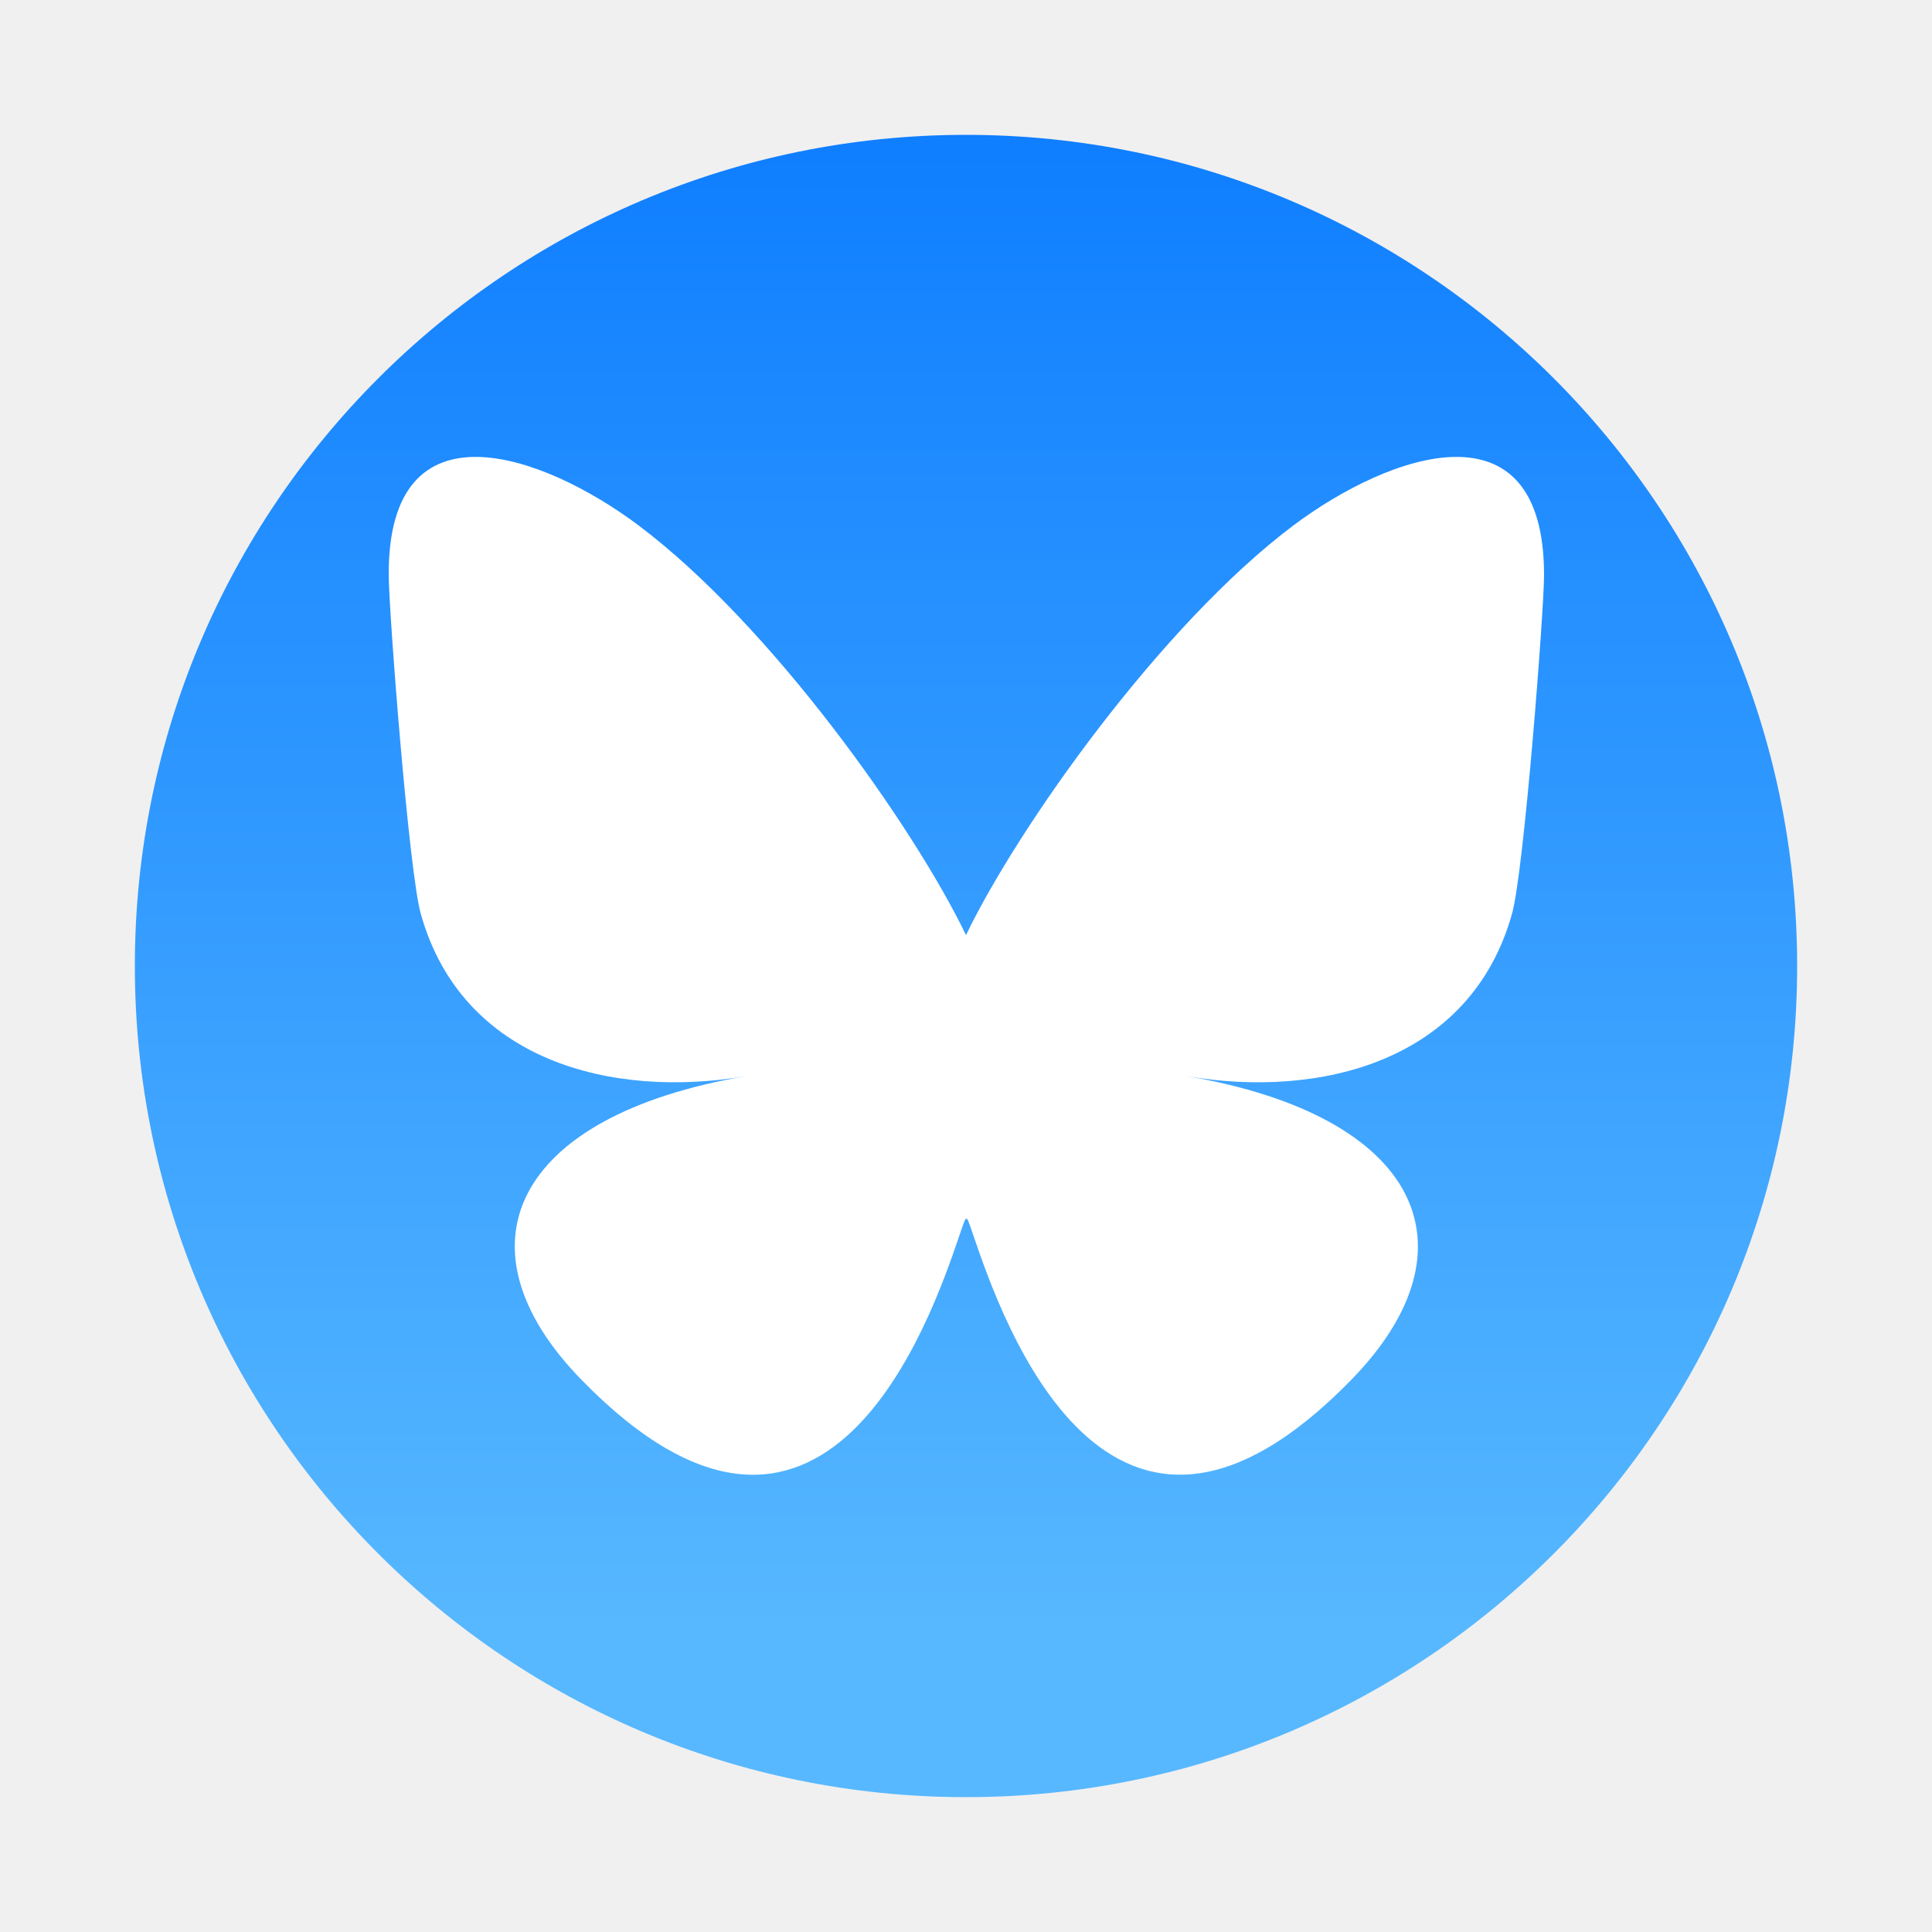
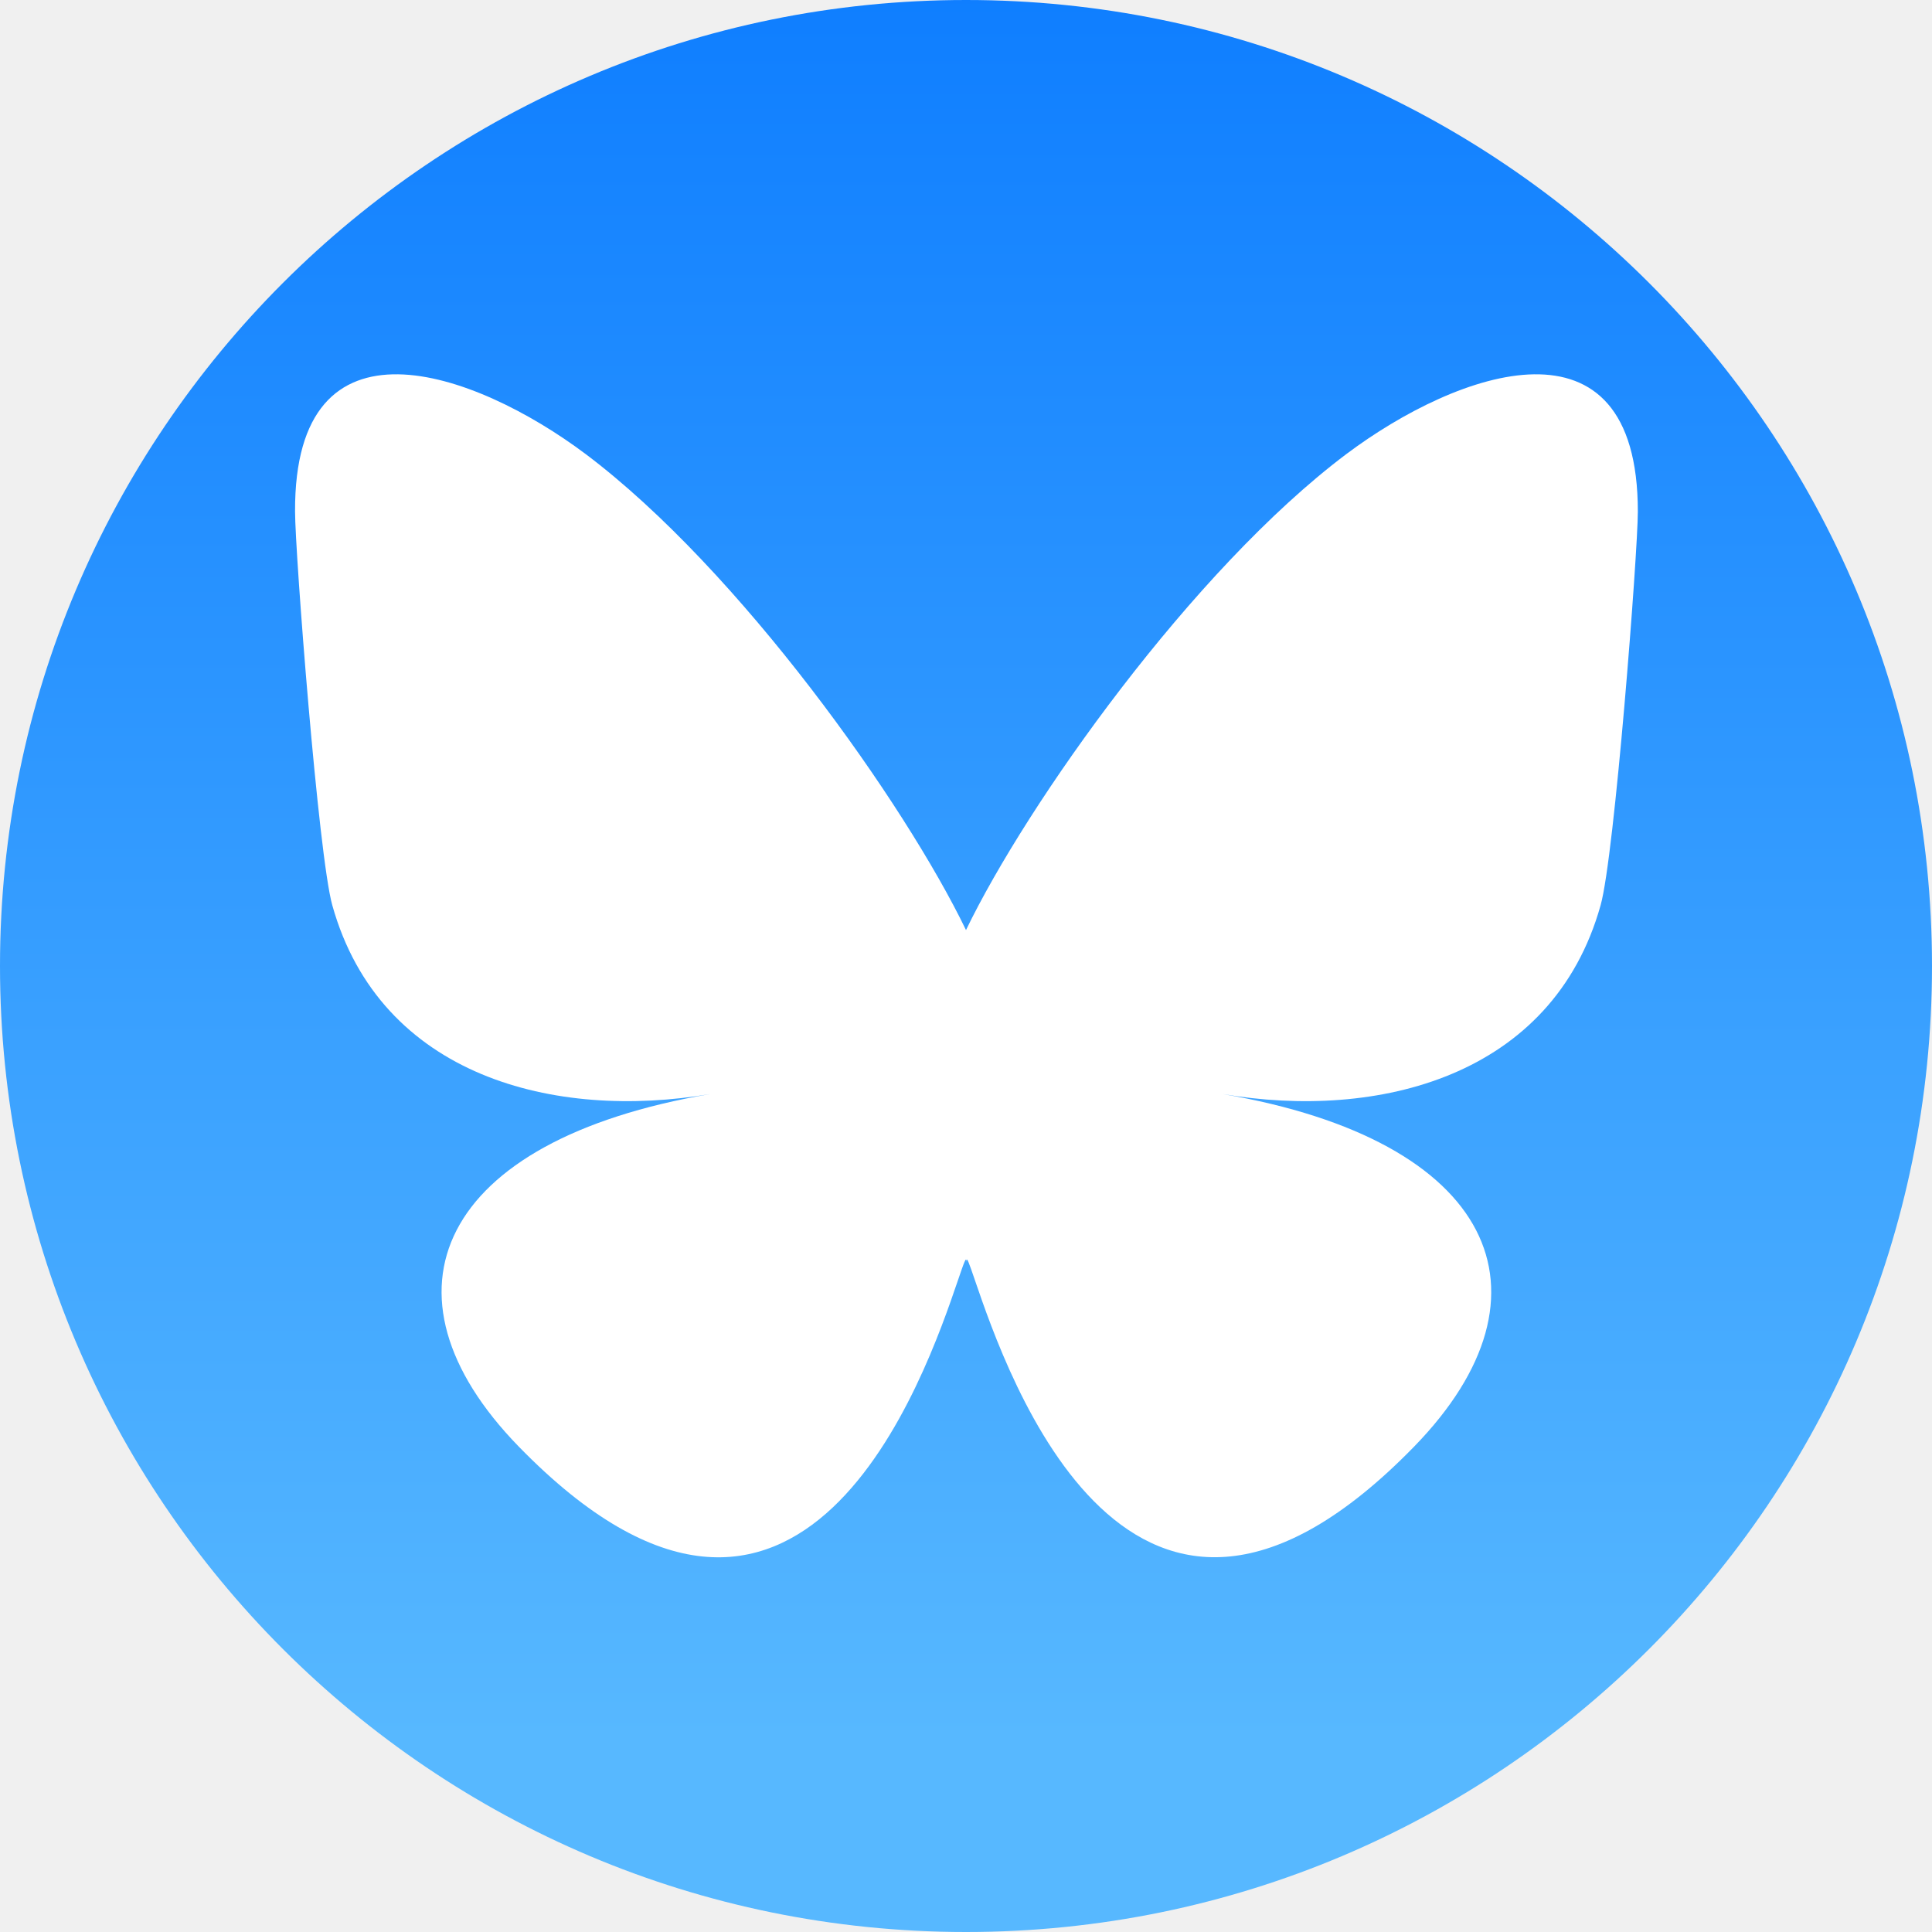
- <svg xmlns="http://www.w3.org/2000/svg" version="1.1" id="Layer_1" x="0px" y="0px" viewBox="0 0 500 500" style="enable-background:new 0 0 500 500;" xml:space="preserve">
+ <svg xmlns="http://www.w3.org/2000/svg" version="1.1" id="Layer_1" viewBox="20 20 460 460">
  <style type="text/css">
	.st0{fill:url(#SVGID_1_);}
	.st1{fill:#FFFFFF;}
</style>
-   <g>
-     <linearGradient id="SVGID_1_" gradientUnits="userSpaceOnUse" x1="250" y1="421.963" x2="250" y2="18.933">
+   <g style="" transform="matrix(1.000265, 0, 0, 1.000265, -0.066348, -0.066331)">
+     <linearGradient id="SVGID_1_" gradientUnits="userSpaceOnUse" x1="250" y1="421.963" x2="250" y2="18.933" gradientTransform="matrix(1.068986, 0, 0, 1.068986, -17.24642, -17.24642)">
      <stop offset="0" style="stop-color:#57B8FF" />
      <stop offset="1" style="stop-color:#0C7CFF" />
    </linearGradient>
-     <path class="st0" d="M250,465.1L250,465.1c-118.8,0-215.1-96.3-215.1-215.1v0c0-118.8,96.3-215.1,215.1-215.1h0   c118.8,0,215.1,96.3,215.1,215.1v0C465.1,368.8,368.8,465.1,250,465.1z" />
-     <path class="st1" d="M165.3,136c34.3,25.8,71.2,78,84.7,106c13.5-28,50.4-80.2,84.7-106c24.8-18.6,64.9-33,64.9,12.8   c0,9.1-5.2,76.8-8.3,87.7c-10.7,38.2-49.6,47.9-84.2,42c60.5,10.3,75.9,44.4,42.7,78.5c-63.1,64.8-90.7-16.3-97.8-37   c-1.3-3.8-1.9-5.6-1.9-4.1c0-1.5-0.6,0.3-1.9,4.1c-7.1,20.8-34.7,101.8-97.8,37c-33.2-34.1-17.9-68.2,42.7-78.5   c-34.6,5.9-73.5-3.8-84.2-42c-3.1-11-8.3-78.6-8.3-87.7C100.4,103,140.5,117.4,165.3,136L165.3,136z" />
+     <path class="st0" d="M 250 479.939 C 123.005 479.939 20.061 376.996 20.061 250 C 20.061 123.005 123.005 20.061 250 20.061 C 376.996 20.061 479.939 123.005 479.939 250 C 479.939 376.996 376.996 479.939 250 479.939 Z" style="" />
+     <path class="st1" d="M 159.457 128.136 C 196.123 155.715 235.569 211.517 250 241.448 C 264.431 211.517 303.877 155.715 340.543 128.136 C 367.054 108.252 409.92 92.859 409.92 141.819 C 409.92 151.546 404.362 223.917 401.048 235.569 C 389.61 276.404 348.026 286.773 311.039 280.466 C 375.713 291.477 392.175 327.929 356.685 364.381 C 289.232 433.652 259.728 346.957 252.138 324.829 C 250.748 320.767 250.107 318.843 250.107 320.446 C 250.107 318.843 249.466 320.767 248.076 324.829 C 240.486 347.064 210.982 433.652 143.529 364.381 C 108.039 327.929 124.394 291.477 189.175 280.466 C 152.188 286.773 110.604 276.404 99.166 235.569 C 95.852 223.81 90.294 151.546 90.294 141.819 C 90.08 92.859 132.946 108.252 159.457 128.136 Z" style="" />
  </g>
</svg>
